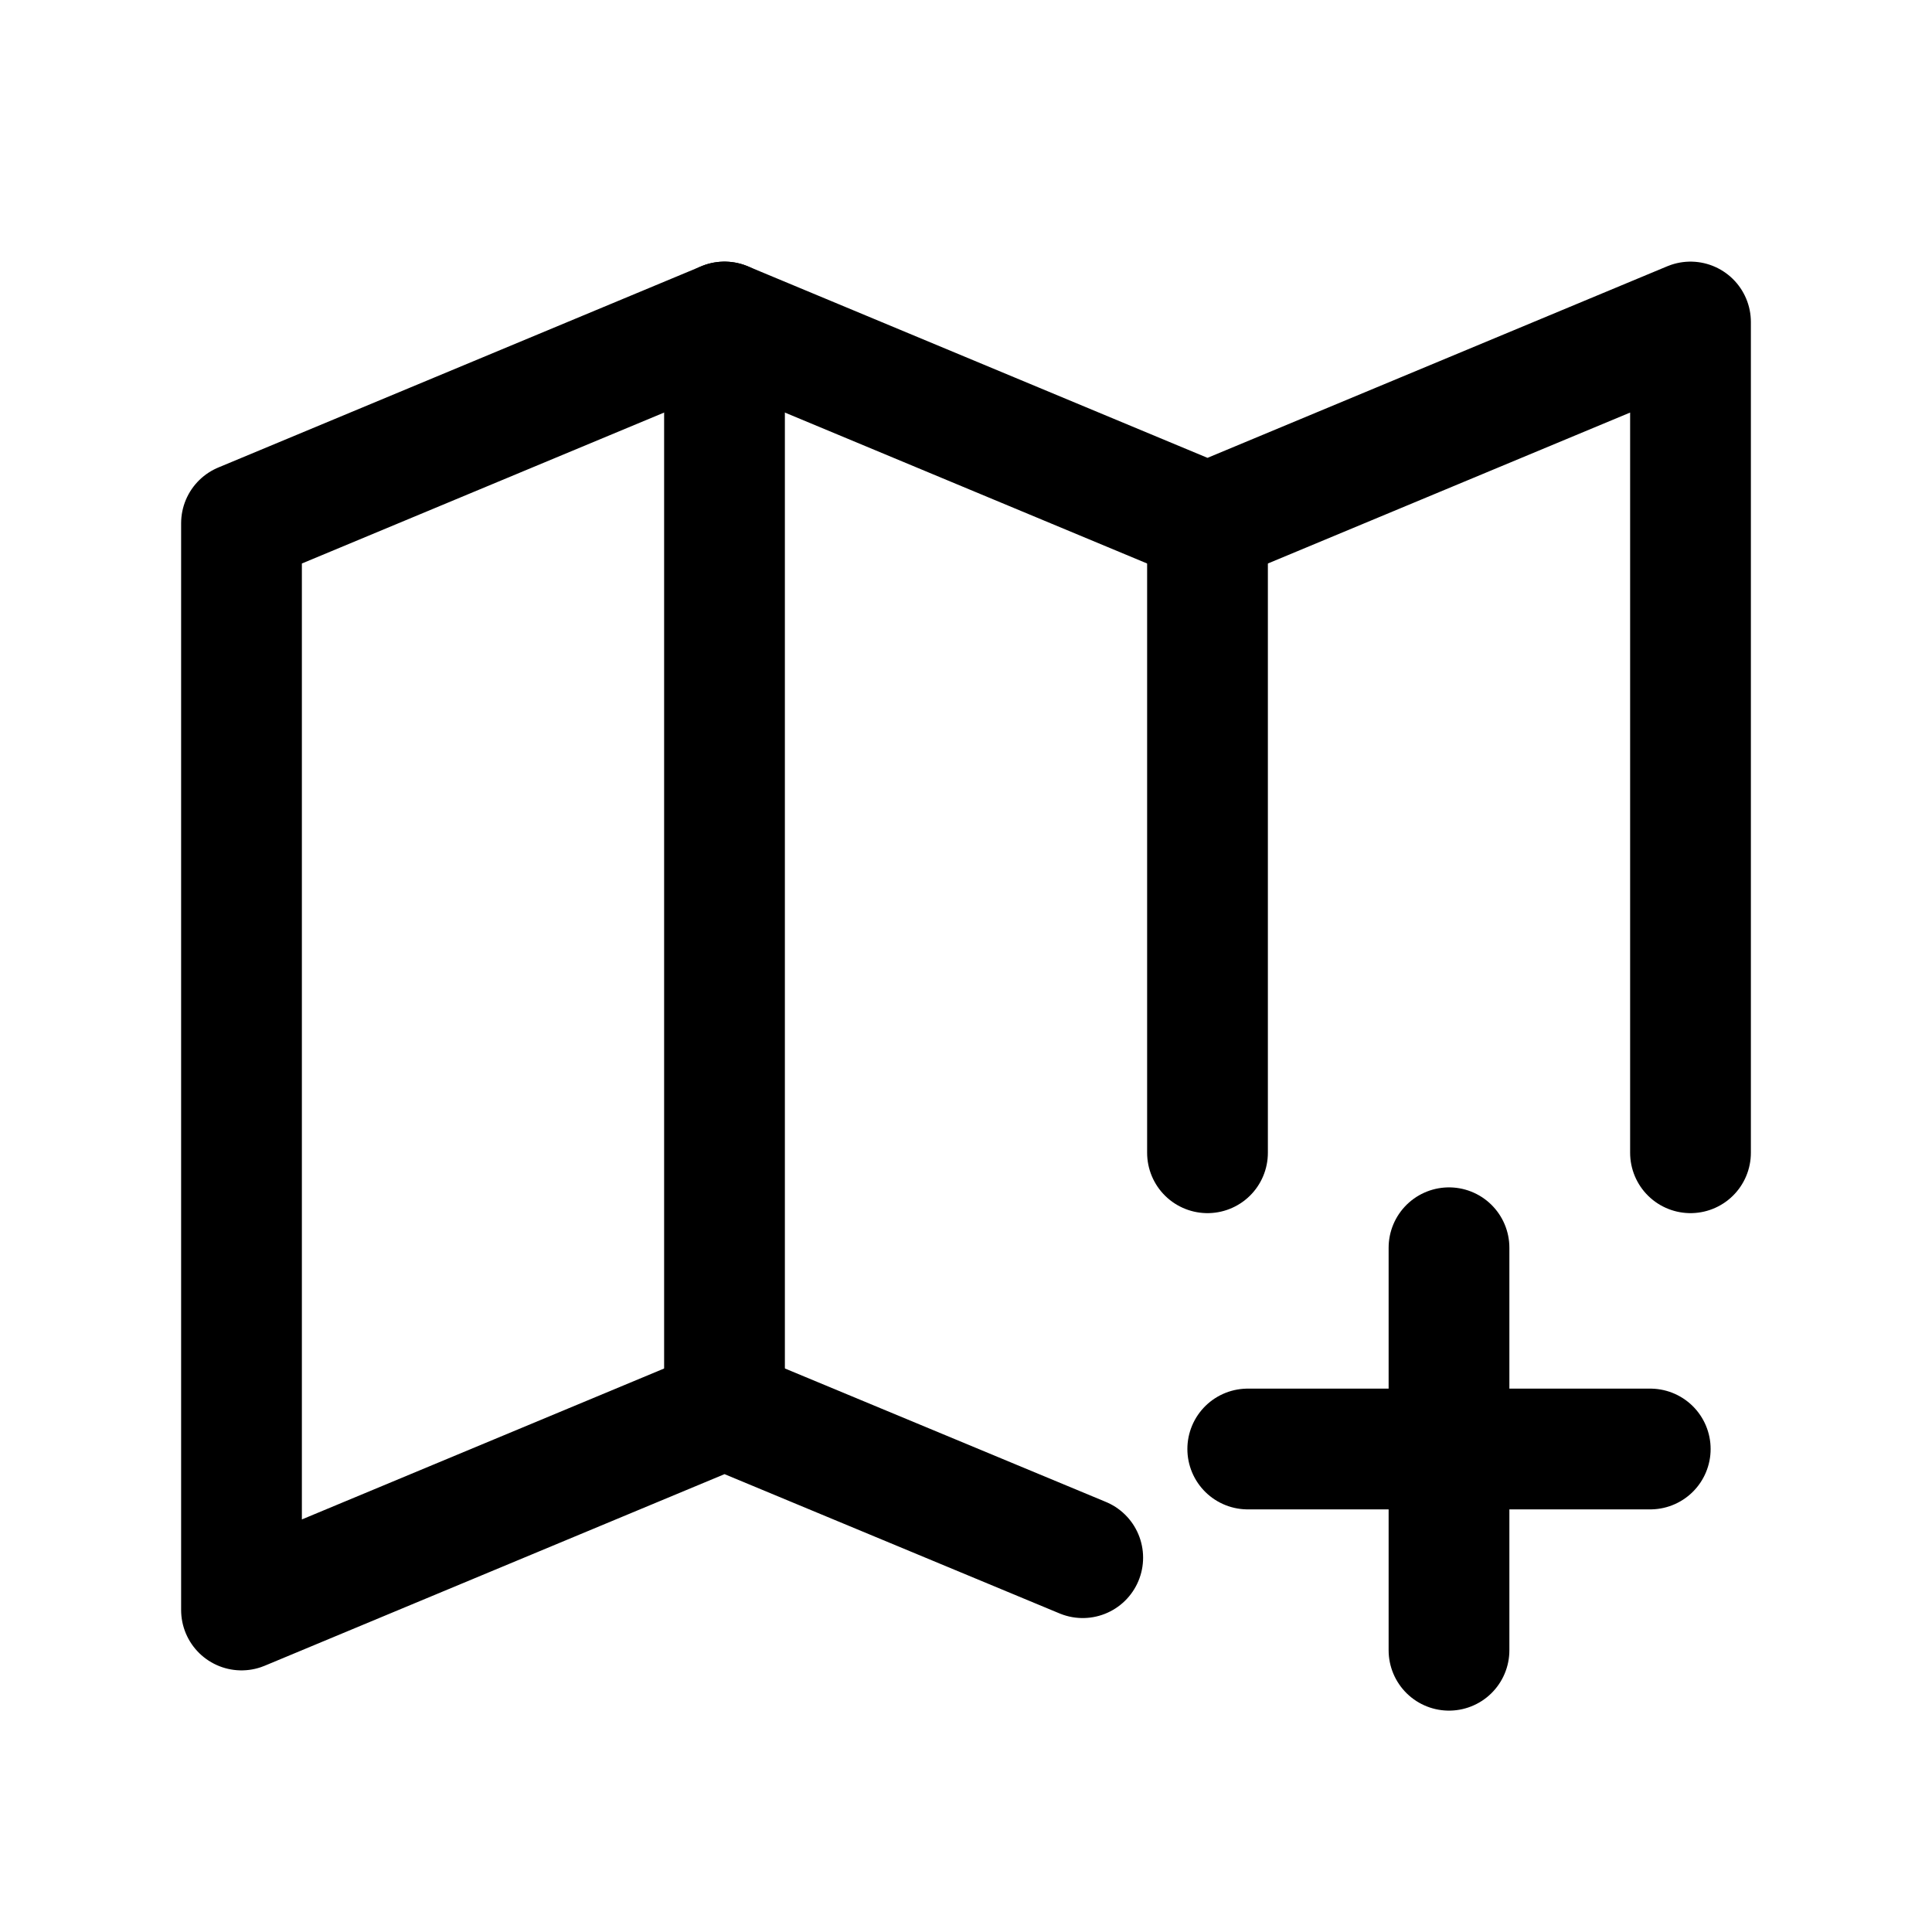
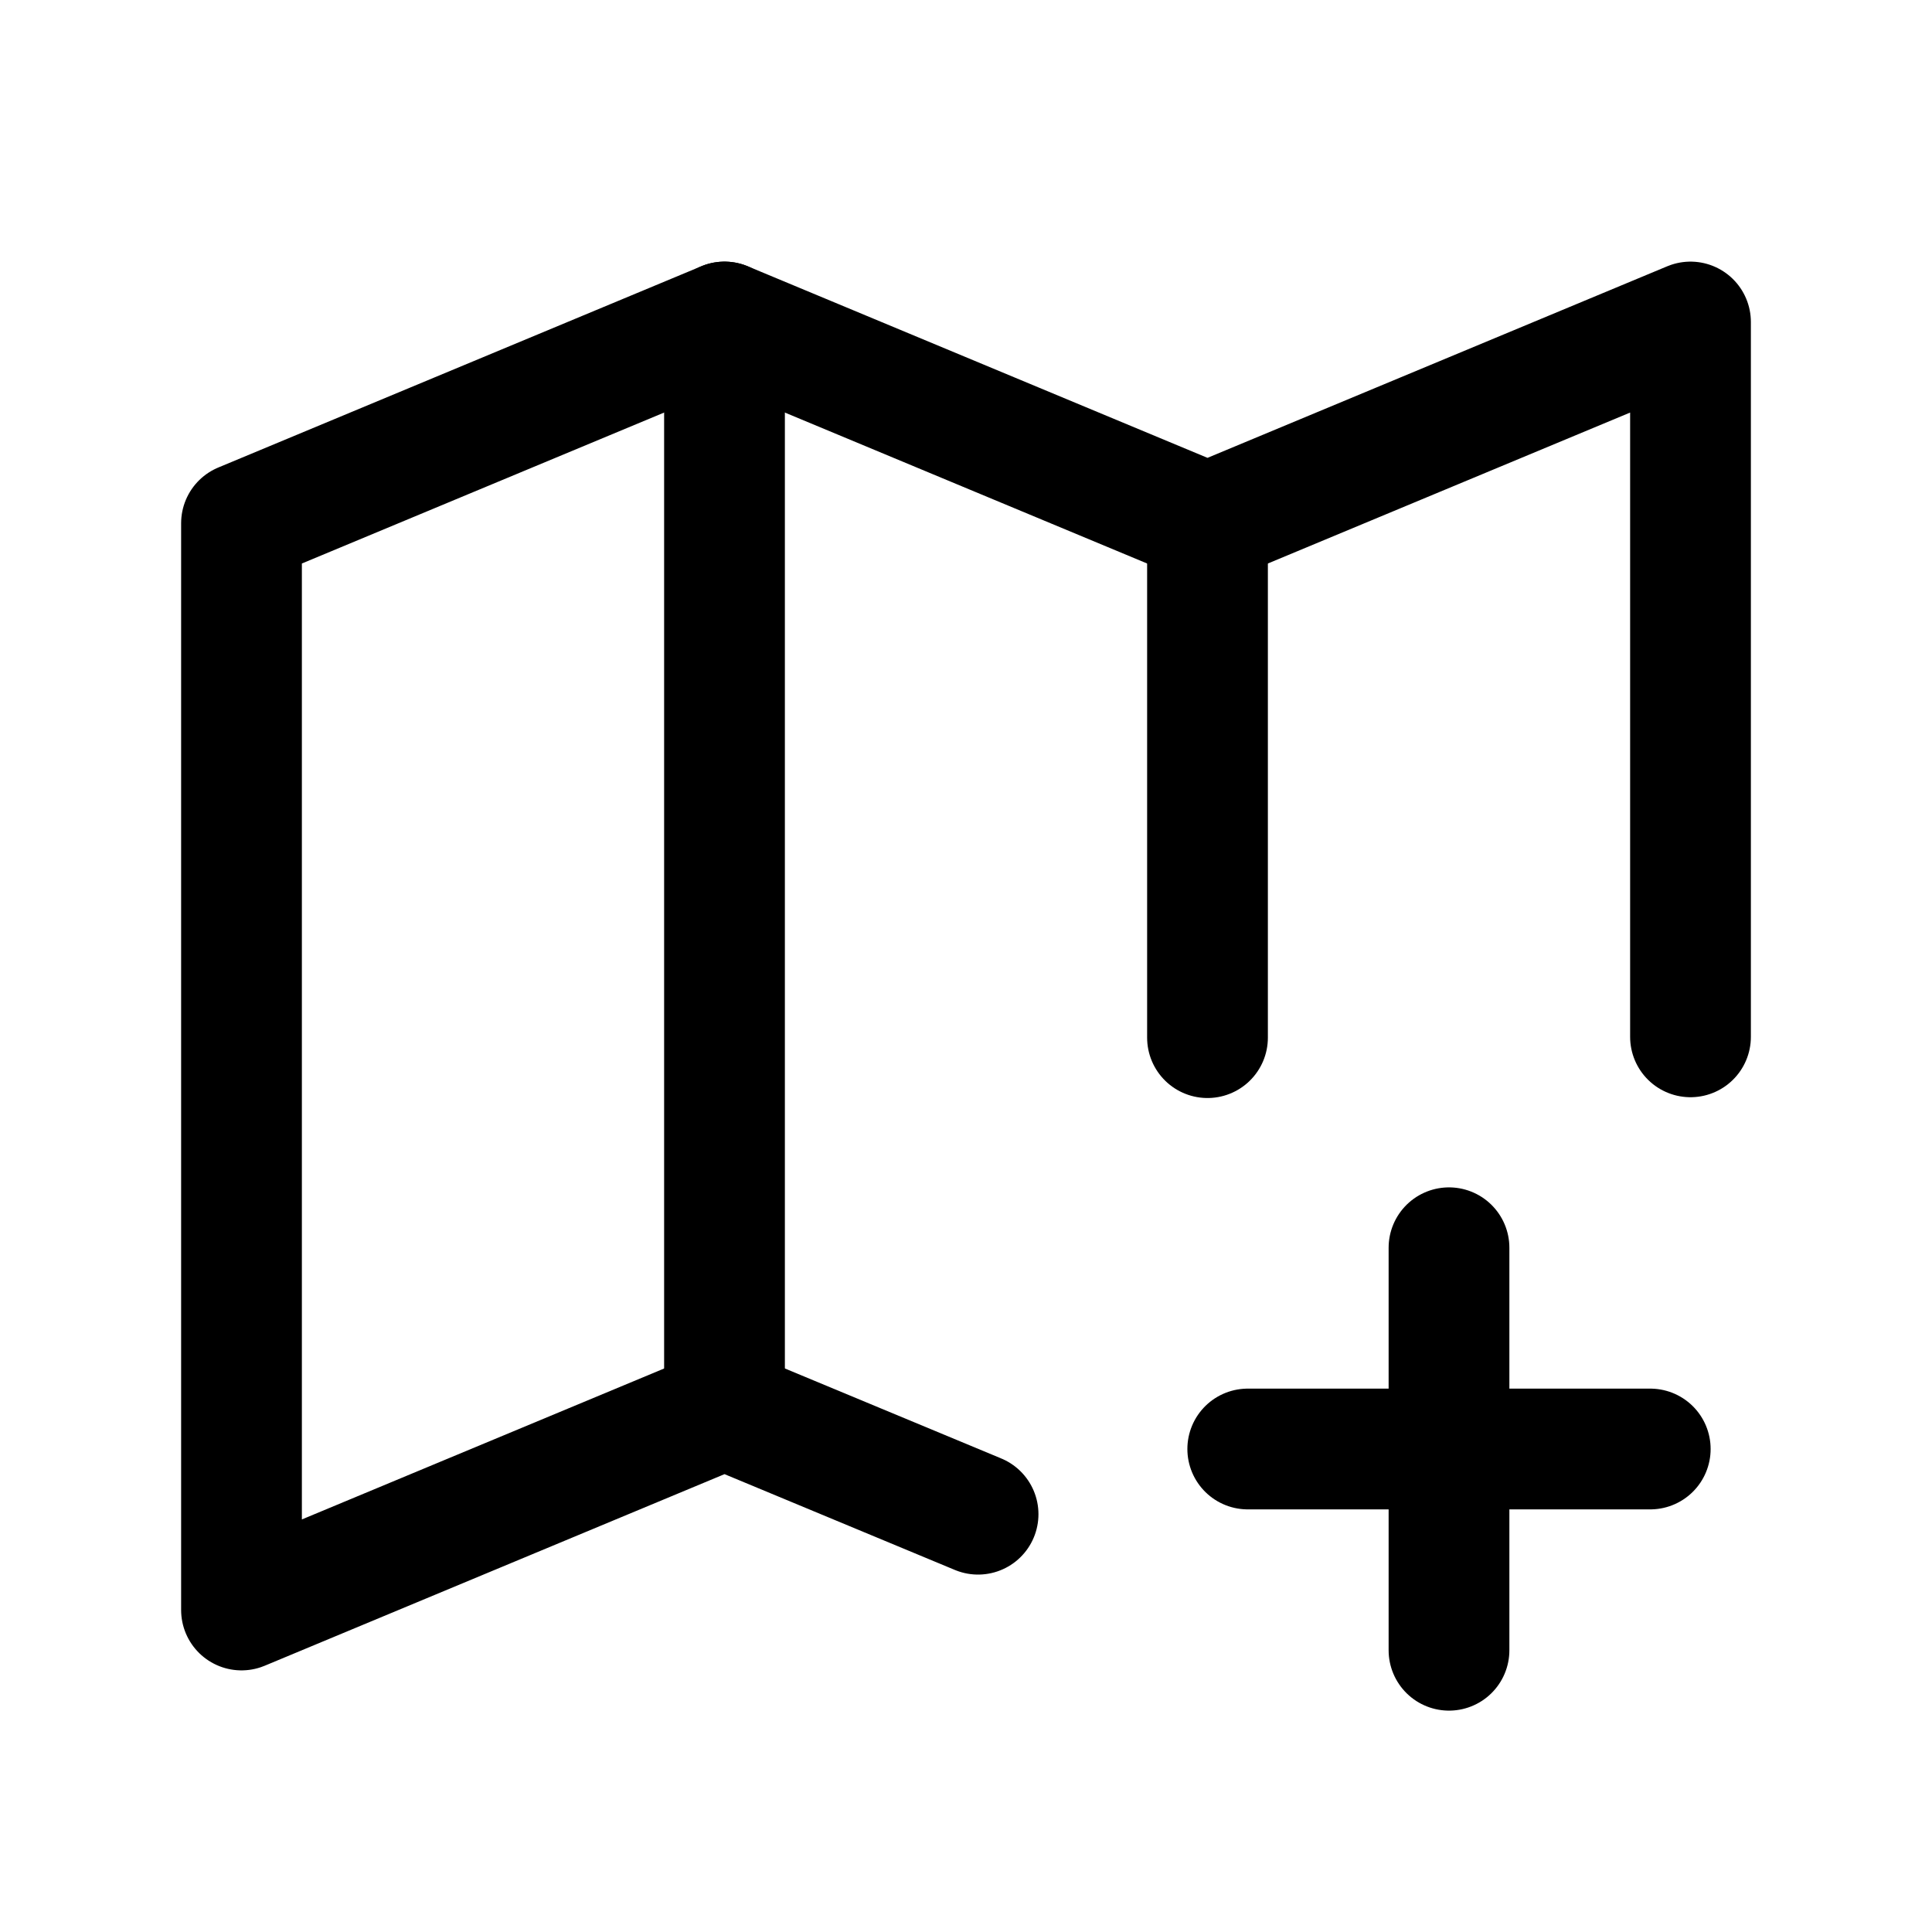
<svg xmlns="http://www.w3.org/2000/svg" viewBox="0 0 24 24" fill="none" stroke="currentColor" stroke-width="1.5" stroke-linecap="round" stroke-linejoin="round">
-   <path d="M13.45 19.35L9 17.5L3 20L3 6.5L9 4L15 6.5L21 4L21 14.32" />
+   <path d="M12.15 18.81L9 17.5L3 20L3 6.5L9 4L15 6.5L21 4L21 12.88" />
  <path d="M9 4L9 17.5" />
-   <path d="M15 6.5L15 14.32" />
+   <path d="M15 6.5L15 12.89" />
  <path d="M18 15.5v5" />
  <path d="M15.5 18h5" />
</svg>
